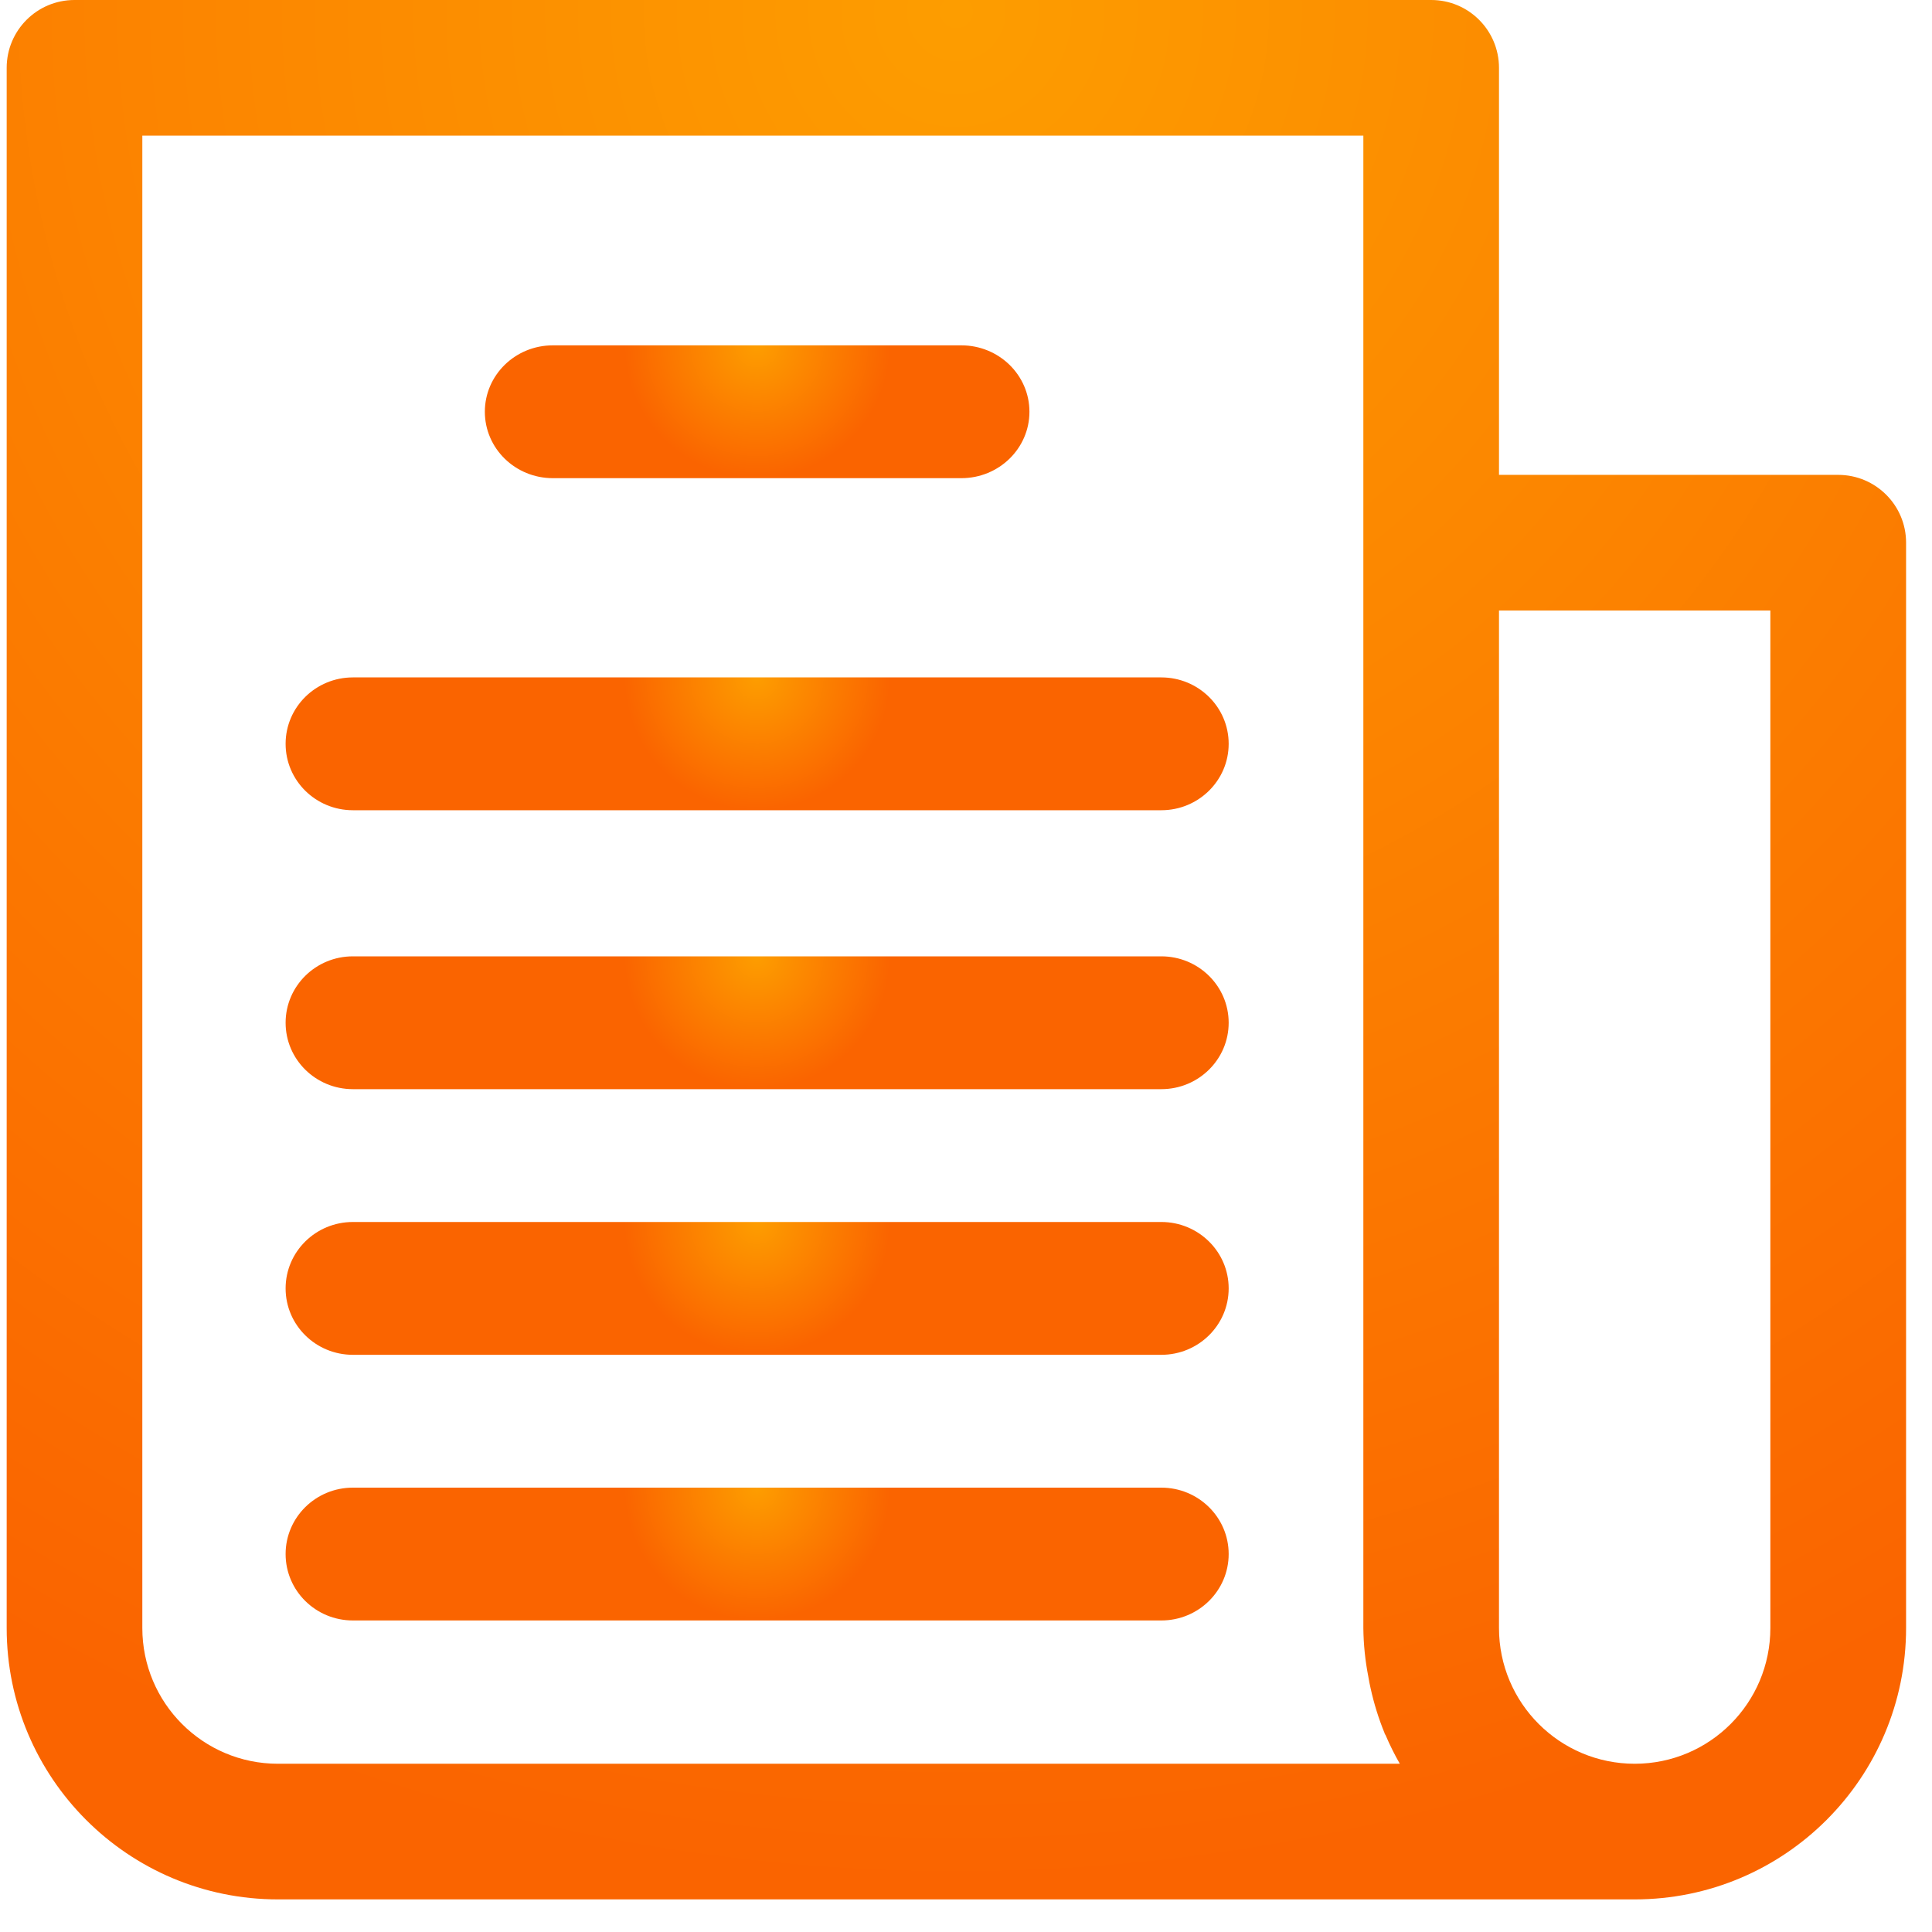
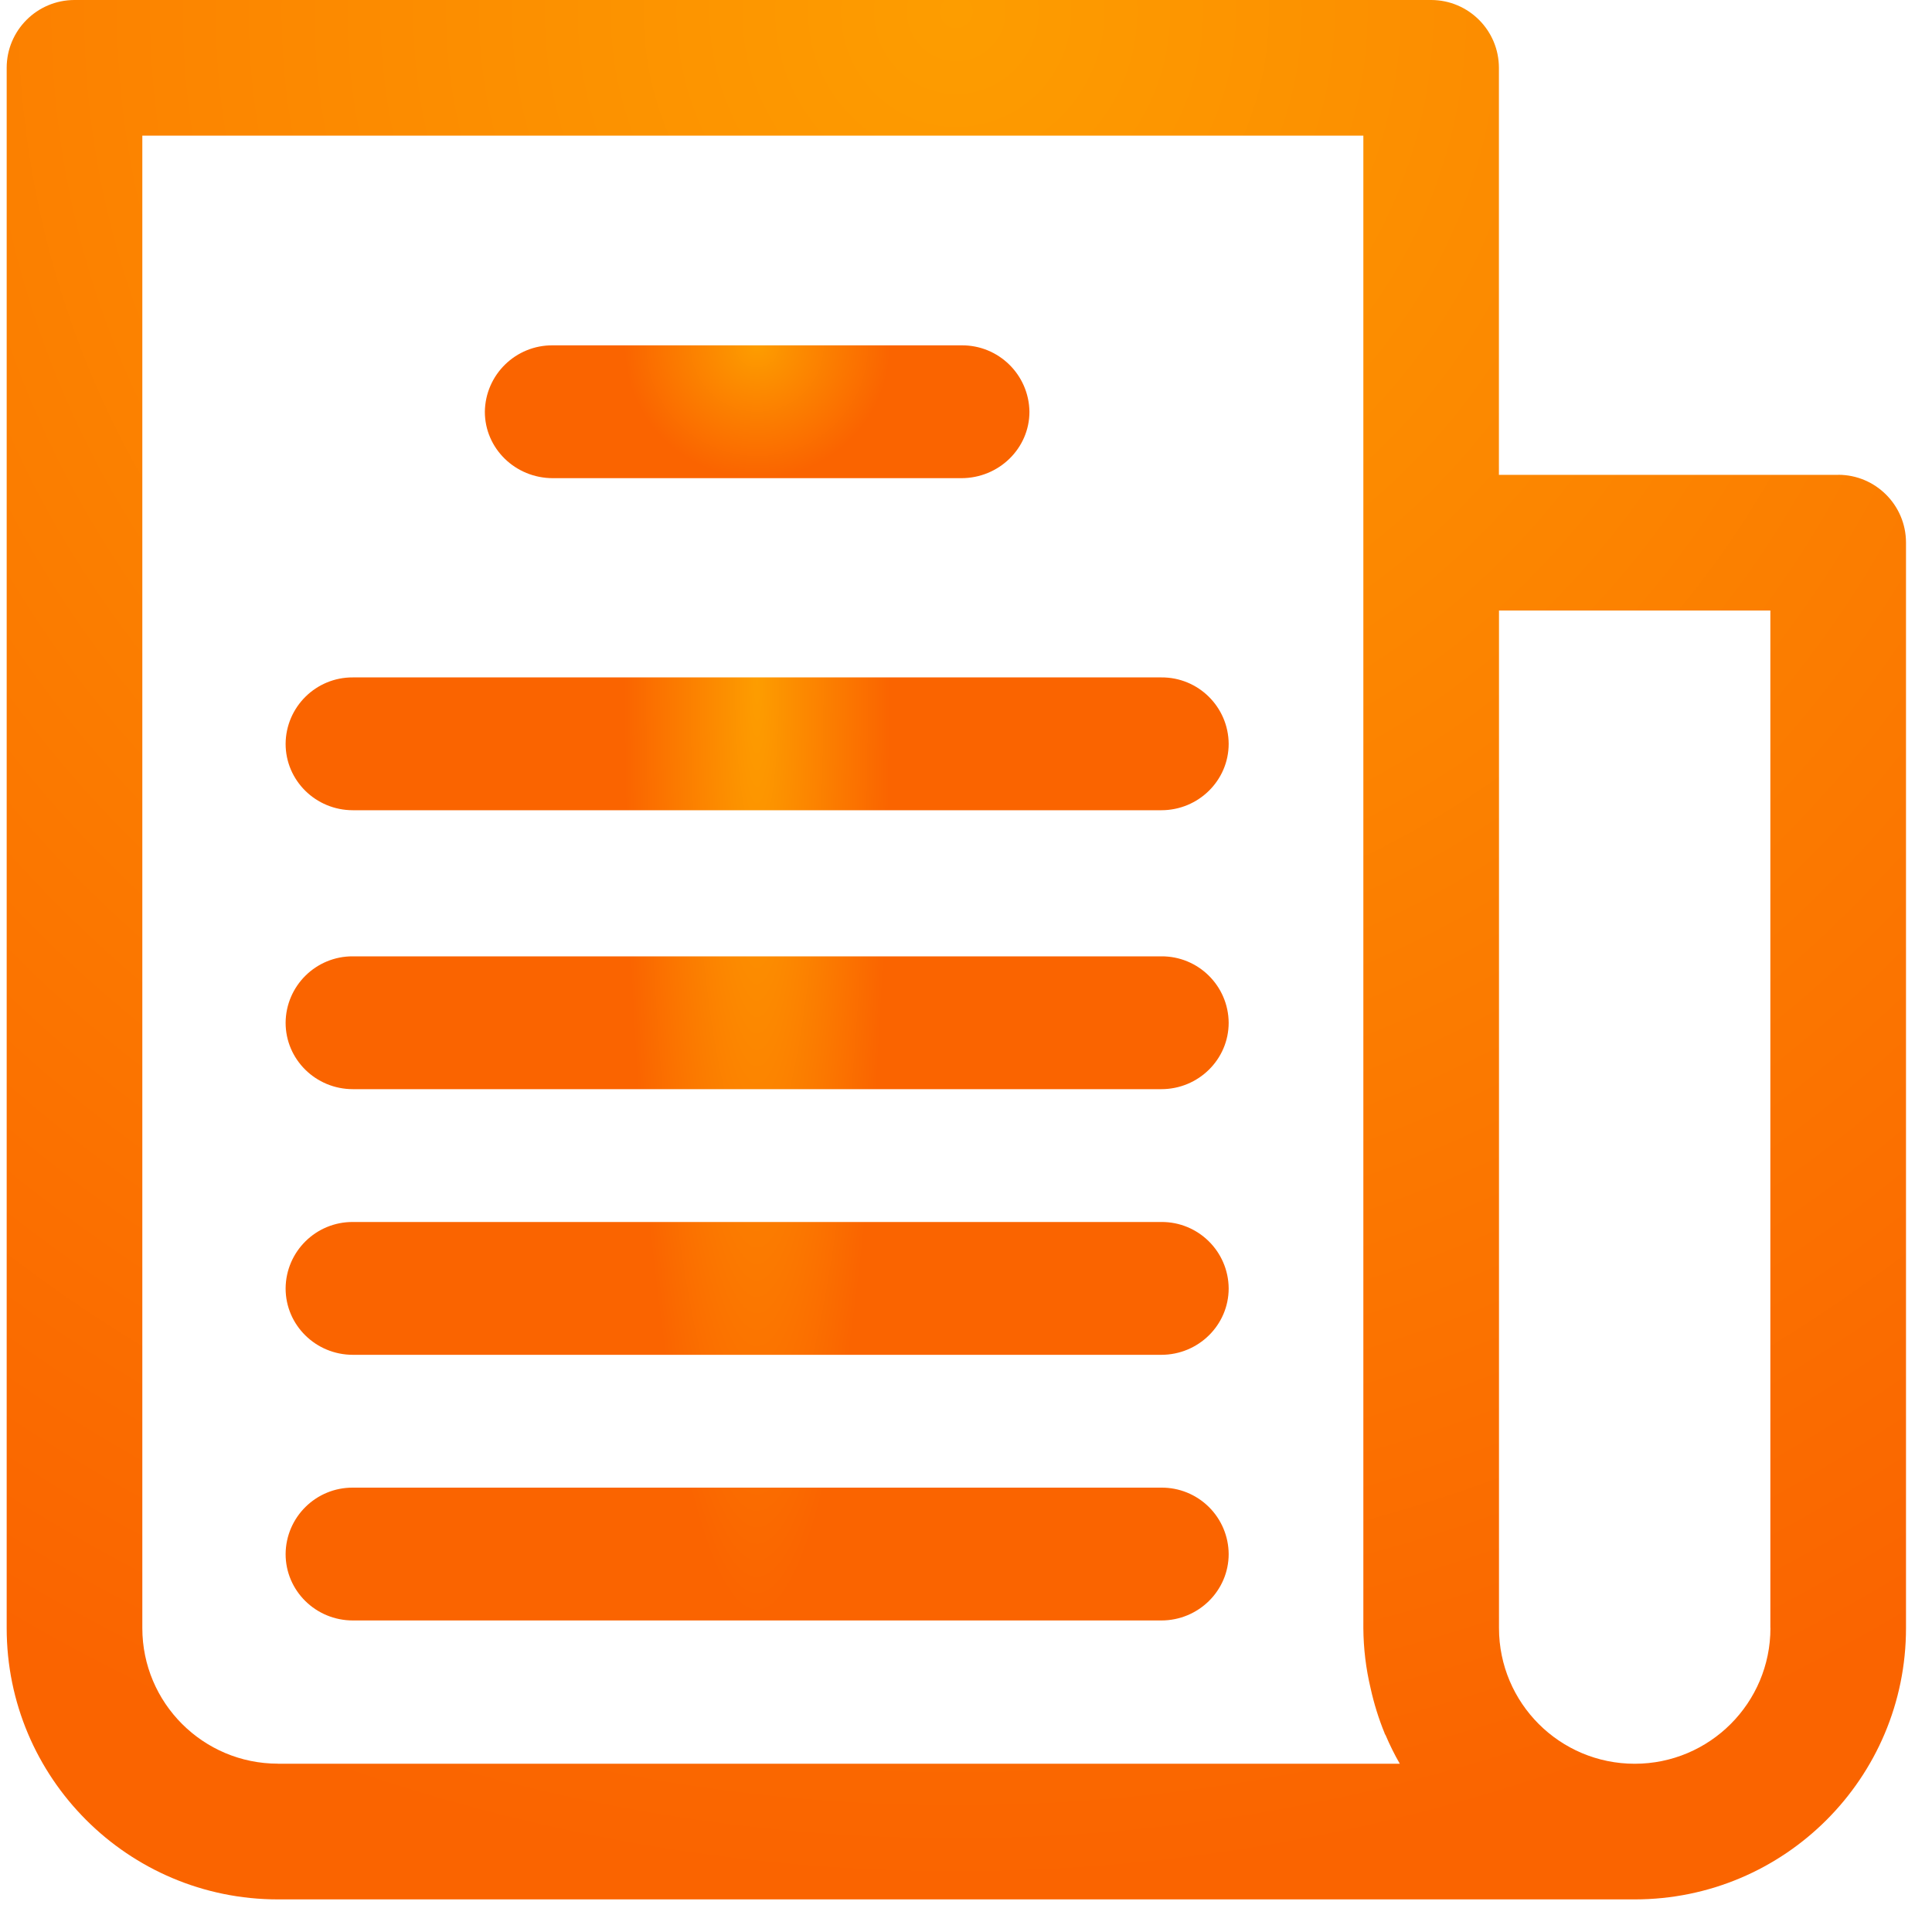
- <svg xmlns="http://www.w3.org/2000/svg" width="24px" height="24px" viewBox="0 0 24 24" version="1.1">
+ <svg xmlns="http://www.w3.org/2000/svg" width="24" height="24" viewBox="0 0 24 24">
  <defs>
-     <radialGradient cx="50%" cy="0%" fx="50%" fy="0%" r="100%" id="radialGradient-1">
-       <stop stop-color="#FD9D00" offset="0%" />
-       <stop stop-color="#FA6400" offset="100%" />
+     <radialGradient id="a" cy="0%" r="100%" fx="50%" fy="0%">
+       <stop offset="0%" stop-color="#FD9D00" />
+       <stop offset="100%" stop-color="#FA6400" />
    </radialGradient>
-     <radialGradient cx="50%" cy="0%" fx="50%" fy="0%" r="100%" gradientTransform="translate(0.5,0),scale(0.243902,1),rotate(90),translate(-0.5,-0)" id="radialGradient-2">
-       <stop stop-color="#FD9D00" offset="0%" />
-       <stop stop-color="#FA6400" offset="100%" />
+     <radialGradient id="b" cy="0%" r="100%" fx="50%" fy="0%" gradientTransform="matrix(0 1 -.2439 0 .5 -.5)">
+       <stop offset="0%" stop-color="#FD9D00" />
+       <stop offset="100%" stop-color="#FA6400" />
    </radialGradient>
-     <radialGradient cx="50%" cy="0%" fx="50%" fy="0%" r="100%" gradientTransform="translate(0.5,0),scale(0.140845,1),rotate(90),translate(-0.5,-0)" id="radialGradient-3">
-       <stop stop-color="#FD9D00" offset="0%" />
-       <stop stop-color="#FA6400" offset="100%" />
+     <radialGradient id="c" cy="0%" r="100%" fx="50%" fy="0%" gradientTransform="matrix(0 1 -.14084 0 .5 -.5)">
+       <stop offset="0%" stop-color="#FD9D00" />
+       <stop offset="100%" stop-color="#FA6400" />
    </radialGradient>
  </defs>
-   <g id="Home" stroke="none" stroke-width="1" fill="none" fill-rule="evenodd">
-     <g id="1.A.op1.-Home" transform="translate(-148, -270)" fill-rule="nonzero">
-       <g id="newspaper-(1)" transform="translate(148, 270)">
-         <path d="M22.835,5.899 L18.621,5.899 L18.621,0.843 C18.621,0.377 18.244,0 17.779,0 L0.925,0 C0.46,0 0.083,0.377 0.083,0.843 L0.083,20.224 C0.083,22.086 1.592,23.595 3.453,23.595 L20.307,23.595 C22.168,23.595 23.678,22.086 23.678,20.224 L23.678,6.741 C23.678,6.276 23.3,5.899 22.835,5.899 Z M3.453,21.91 C2.522,21.91 1.768,21.155 1.768,20.224 L1.768,1.685 L16.936,1.685 L16.936,20.224 C16.938,20.427 16.959,20.63 16.998,20.829 C17.006,20.877 17.015,20.925 17.026,20.972 C17.068,21.163 17.126,21.35 17.2,21.53 C17.2,21.539 17.208,21.546 17.212,21.554 C17.264,21.676 17.323,21.795 17.389,21.91 L3.453,21.91 Z M21.992,20.224 C21.992,21.155 21.238,21.91 20.307,21.91 C19.376,21.91 18.621,21.155 18.621,20.224 L18.621,7.584 L21.992,7.584 L21.992,20.224 L21.992,20.224 Z" id="Shape" fill="url(#radialGradient-1)" />
-         <path d="M11.942,4.29 L6.868,4.29 C6.401,4.29 6.023,4.659 6.023,5.115 C6.023,5.571 6.401,5.94 6.868,5.94 L11.942,5.94 C12.409,5.94 12.788,5.571 12.788,5.115 C12.788,4.659 12.409,4.29 11.942,4.29 Z" id="Path" fill="url(#radialGradient-2)" />
-         <path d="M14.426,8.415 L4.384,8.415 C3.922,8.415 3.548,8.784 3.548,9.24 C3.548,9.696 3.922,10.065 4.384,10.065 L14.426,10.065 C14.888,10.065 15.263,9.696 15.263,9.24 C15.263,8.784 14.888,8.415 14.426,8.415 Z" id="Path" fill="url(#radialGradient-3)" />
-         <path d="M14.426,11.88 L4.384,11.88 C3.922,11.88 3.548,12.249 3.548,12.705 C3.548,13.161 3.922,13.53 4.384,13.53 L14.426,13.53 C14.888,13.53 15.263,13.161 15.263,12.705 C15.263,12.249 14.888,11.88 14.426,11.88 Z" id="Path" fill="url(#radialGradient-3)" />
-         <path d="M14.426,15.18 L4.384,15.18 C3.922,15.18 3.548,15.549 3.548,16.005 C3.548,16.461 3.922,16.83 4.384,16.83 L14.426,16.83 C14.888,16.83 15.263,16.461 15.263,16.005 C15.263,15.549 14.888,15.18 14.426,15.18 Z" id="Path" fill="url(#radialGradient-3)" />
-         <path d="M14.426,18.48 L4.384,18.48 C3.922,18.48 3.548,18.849 3.548,19.305 C3.548,19.761 3.922,20.13 4.384,20.13 L14.426,20.13 C14.888,20.13 15.263,19.761 15.263,19.305 C15.263,18.849 14.888,18.48 14.426,18.48 Z" id="Path" fill="url(#radialGradient-3)" />
-       </g>
-     </g>
+   <g fill="none" fill-rule="nonzero">
+     <path fill="url(#a)" d="M22.835 5.899H18.62V.843A.843.843 0 0 0 17.78 0H.925a.843.843 0 0 0-.842.843v19.381a3.37 3.37 0 0 0 3.37 3.371h16.854a3.37 3.37 0 0 0 3.37-3.37V6.74a.843.843 0 0 0-.842-.842zM3.453 21.909c-.93 0-1.685-.754-1.685-1.685V1.685h15.168v18.54a3.332 3.332 0 0 0 .09.747c.042.19.1.378.174.558 0 .009.008.016.012.024.052.122.11.24.177.356H3.453zm18.54-1.685a1.685 1.685 0 0 1-3.372 0V7.584h3.371v12.64z" />
+     <path fill="url(#b)" d="M11.942 4.29H6.868a.836.836 0 0 0-.845.825c0 .456.378.825.845.825h5.074c.467 0 .846-.37.846-.825a.836.836 0 0 0-.846-.825z" />
+     <path fill="url(#c)" d="M14.426 8.415H4.384a.831.831 0 0 0-.836.825c0 .456.374.825.836.825h10.042c.462 0 .837-.37.837-.825a.831.831 0 0 0-.837-.825zM14.426 11.88H4.384a.831.831 0 0 0-.836.825c0 .456.374.825.836.825h10.042c.462 0 .837-.37.837-.825a.831.831 0 0 0-.837-.825zM14.426 15.18H4.384a.831.831 0 0 0-.836.825c0 .456.374.825.836.825h10.042c.462 0 .837-.37.837-.825a.831.831 0 0 0-.837-.825zM14.426 18.48H4.384a.831.831 0 0 0-.836.825c0 .456.374.825.836.825h10.042c.462 0 .837-.37.837-.825a.83.83 0 0 0-.837-.825z" />
  </g>
</svg>
